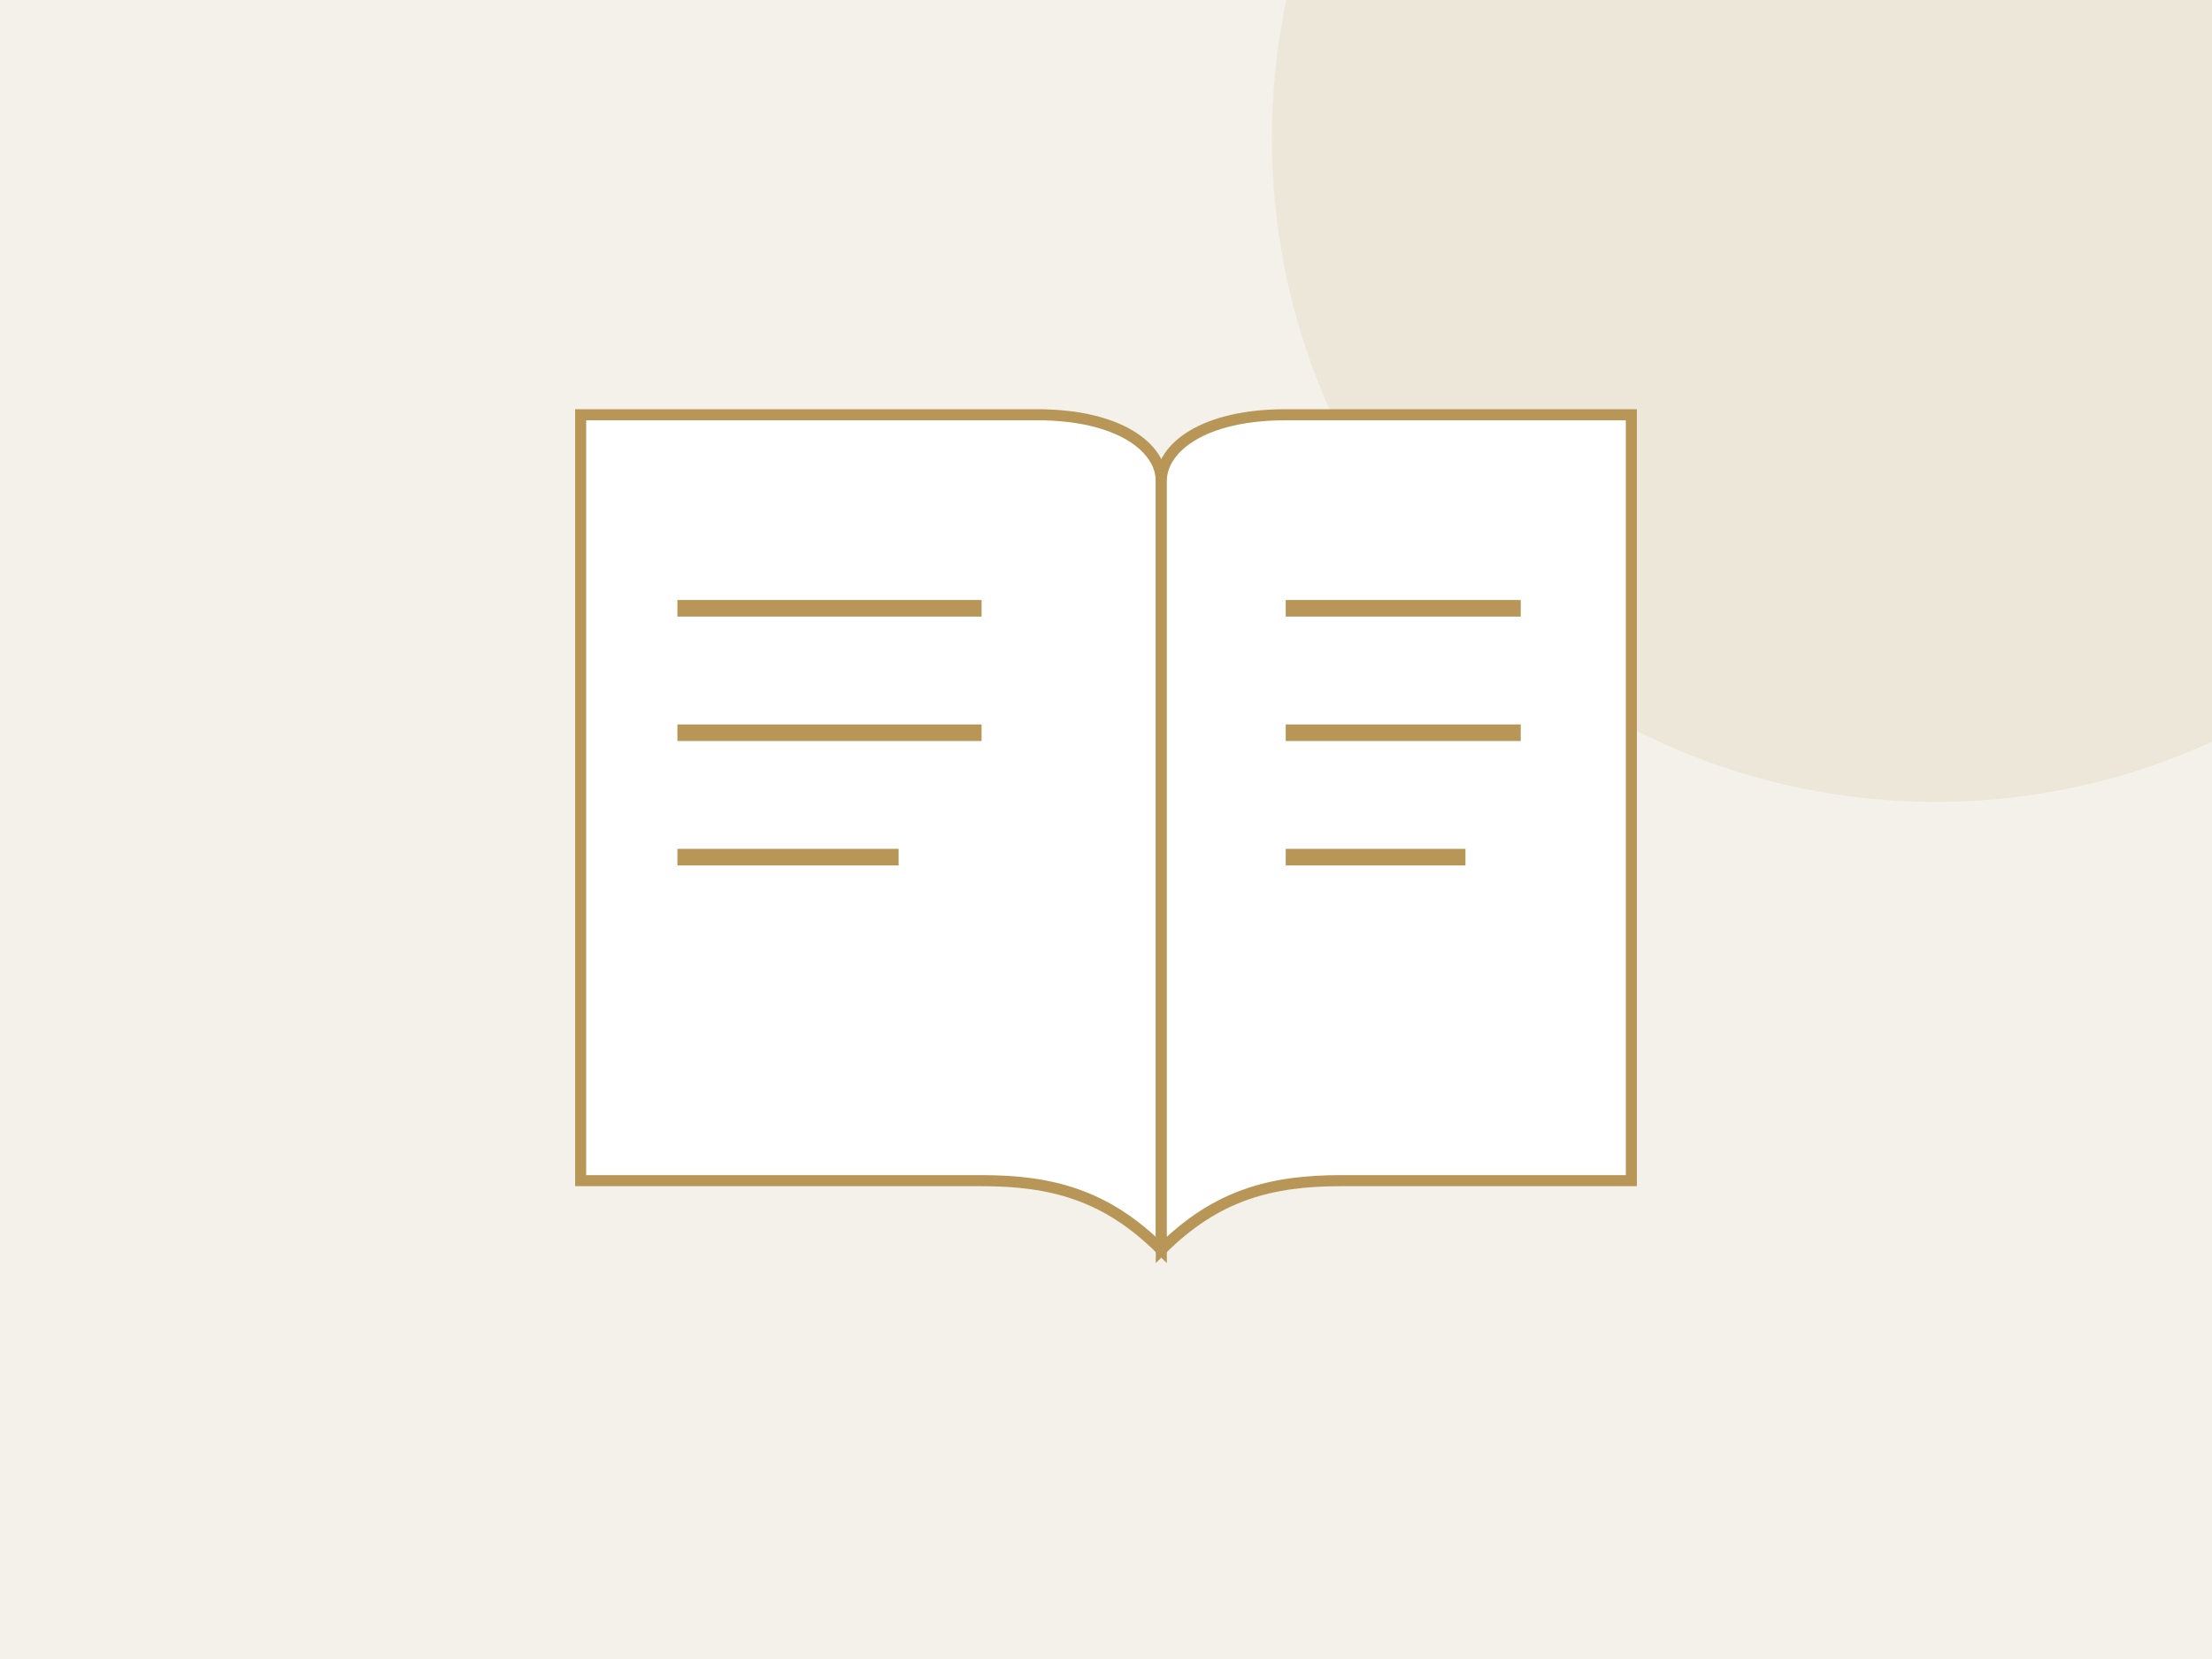
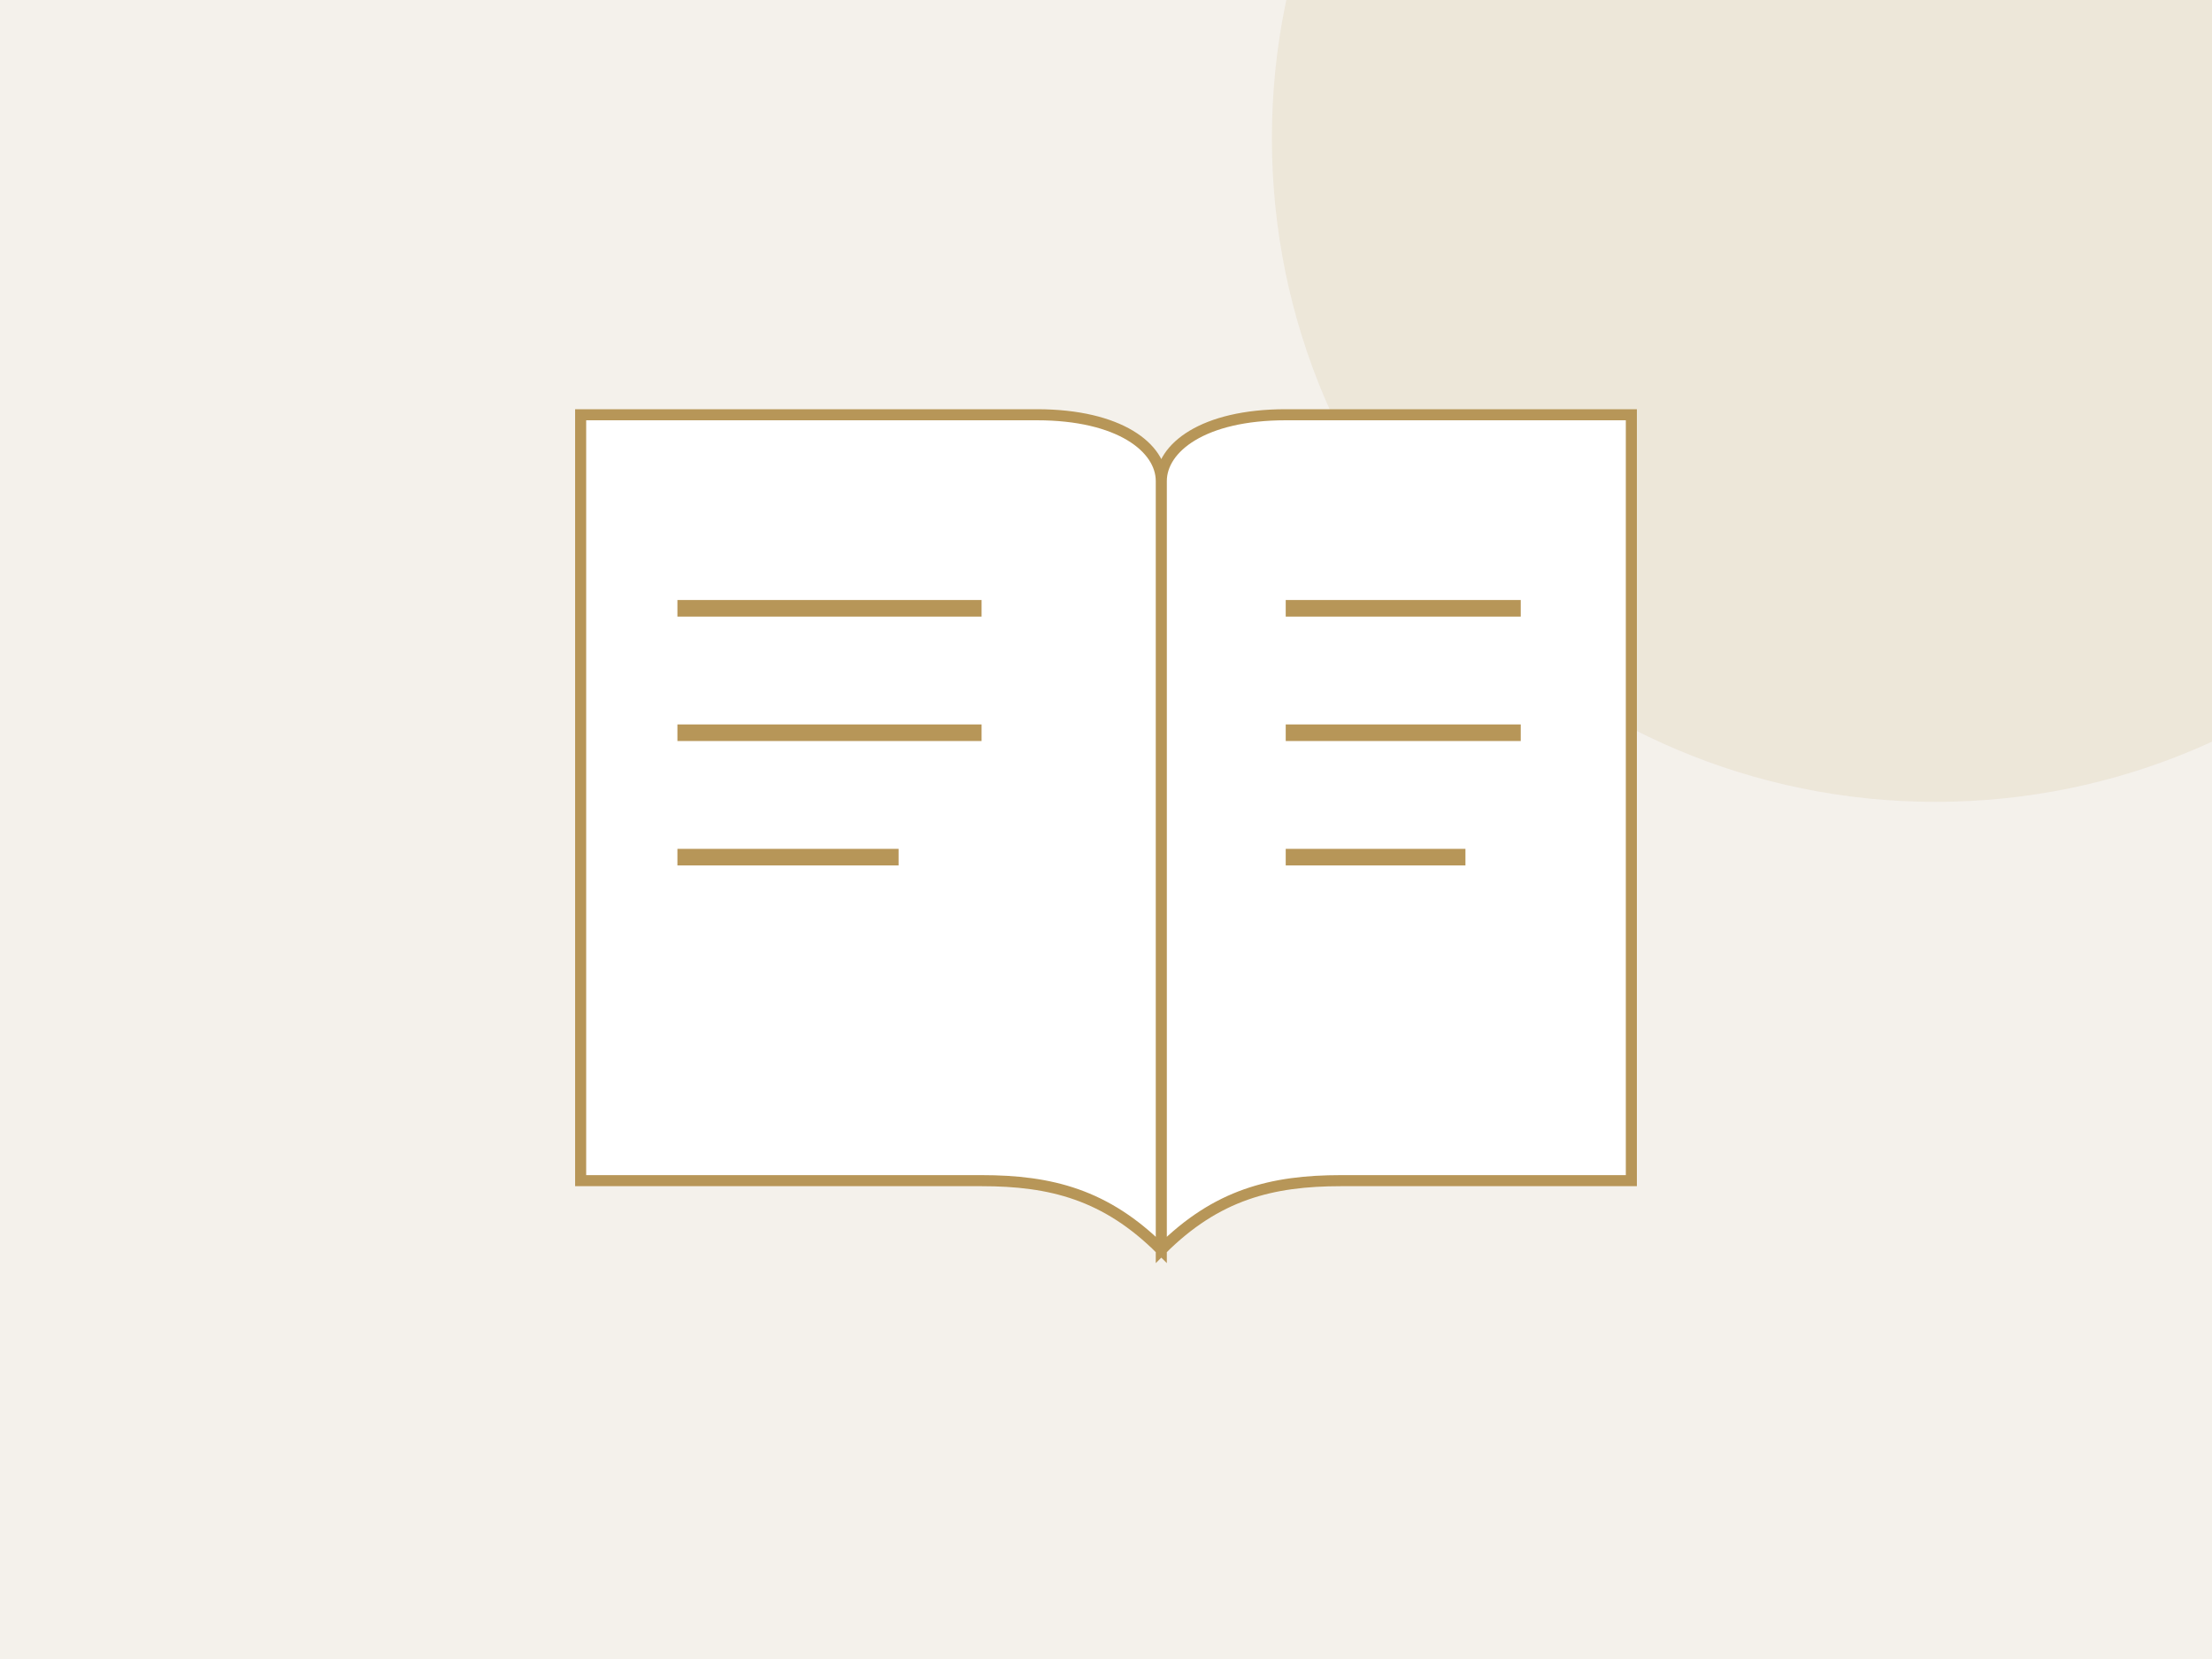
- <svg xmlns="http://www.w3.org/2000/svg" width="800" height="600" viewBox="0 0 800 600">
-   <rect width="800" height="600" fill="#f4f1eb" />
+ <svg xmlns="http://www.w3.org/2000/svg" width="800" height="600">
+   <path fill="#f4f1eb" d="M0 0h800v600H0z" />
  <circle cx="700" cy="50" r="240" fill="#b79658" opacity=".12" />
-   <path d="M210 150h165c30 0 45 12 45 24v278c-20-20-40-25-65-25H210z" fill="#fff" stroke="#b79658" stroke-width="4" />
-   <path d="M420 174c0-12 15-24 45-24h125v277H485c-25 0-45 5-65 25z" fill="#fff" stroke="#b79658" stroke-width="4" />
-   <g stroke="#b79658" stroke-width="6">
-     <path d="M245 220h110M245 265h110M245 310h80M465 220h85M465 265h85M465 310h65" />
-   </g>
+   <path fill="#fff" stroke="#b79658" stroke-width="4" d="M210 150h165c30 0 45 12 45 24v278c-20-20-40-25-65-25H210zM420 174c0-12 15-24 45-24h125v277H485c-25 0-45 5-65 25z" />
+   <path stroke="#b79658" stroke-width="6" d="M245 220h110m-110 45h110m-110 45h80m140-90h85m-85 45h85m-85 45h65" />
</svg>
